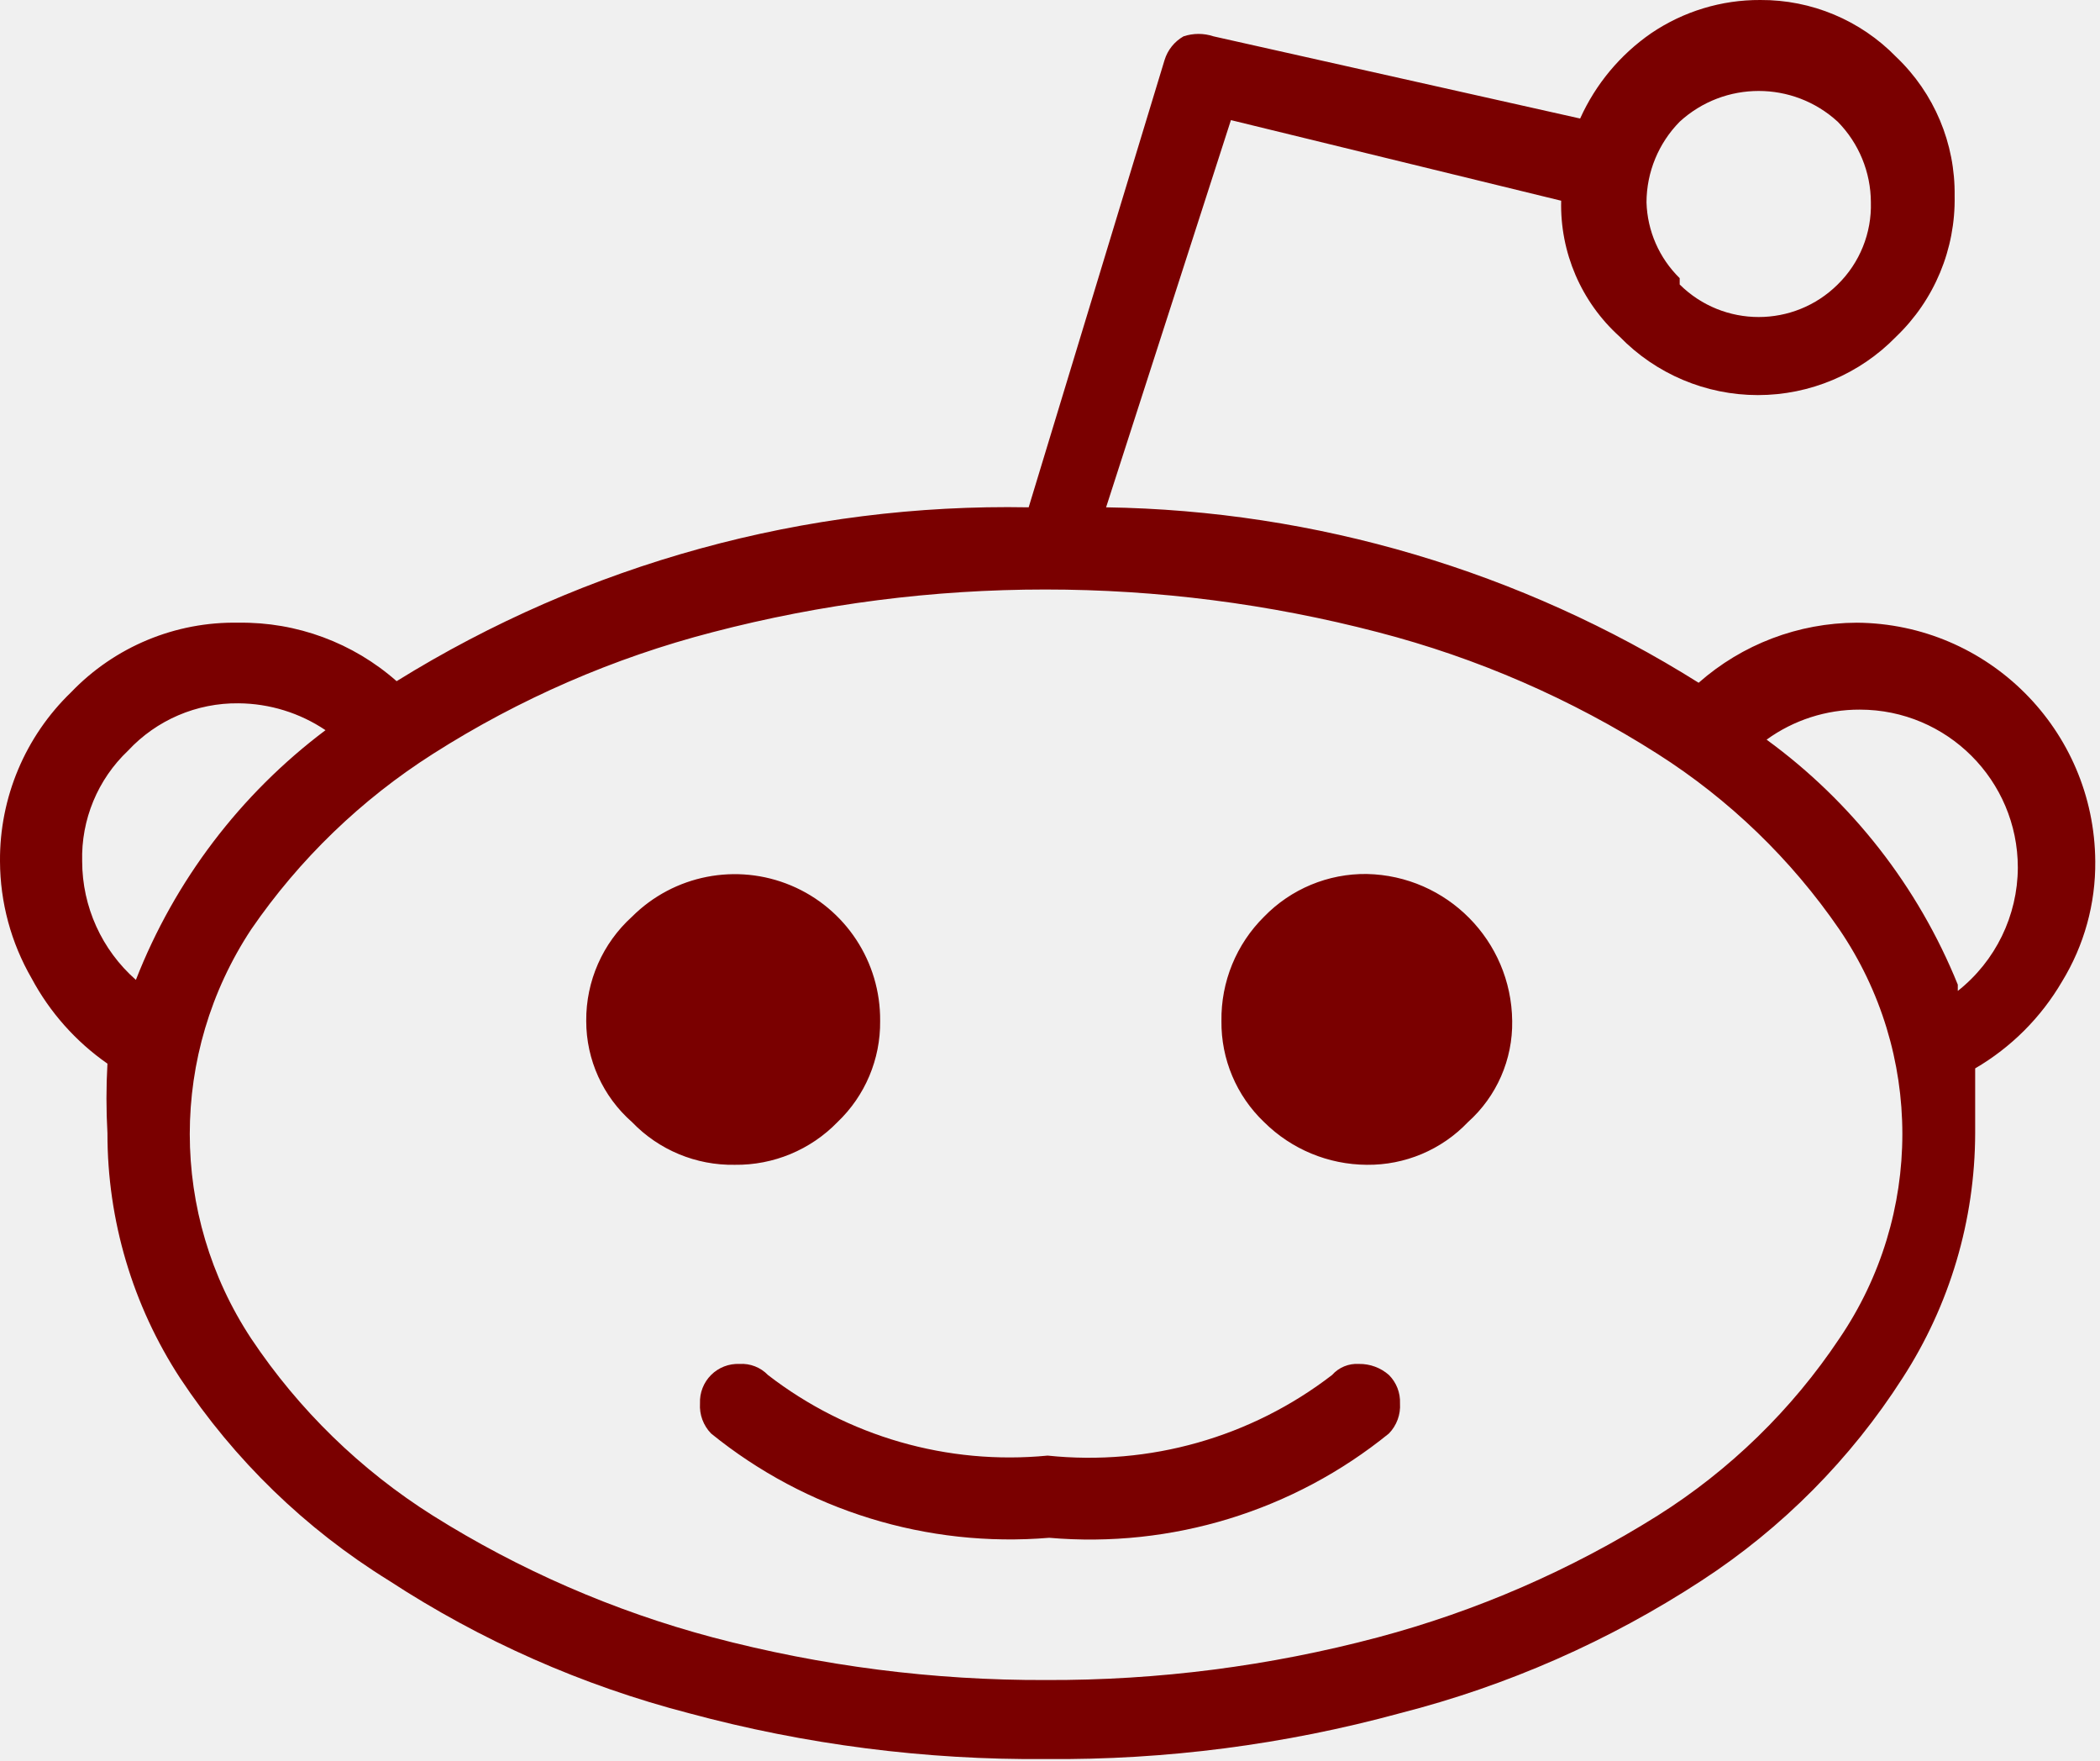
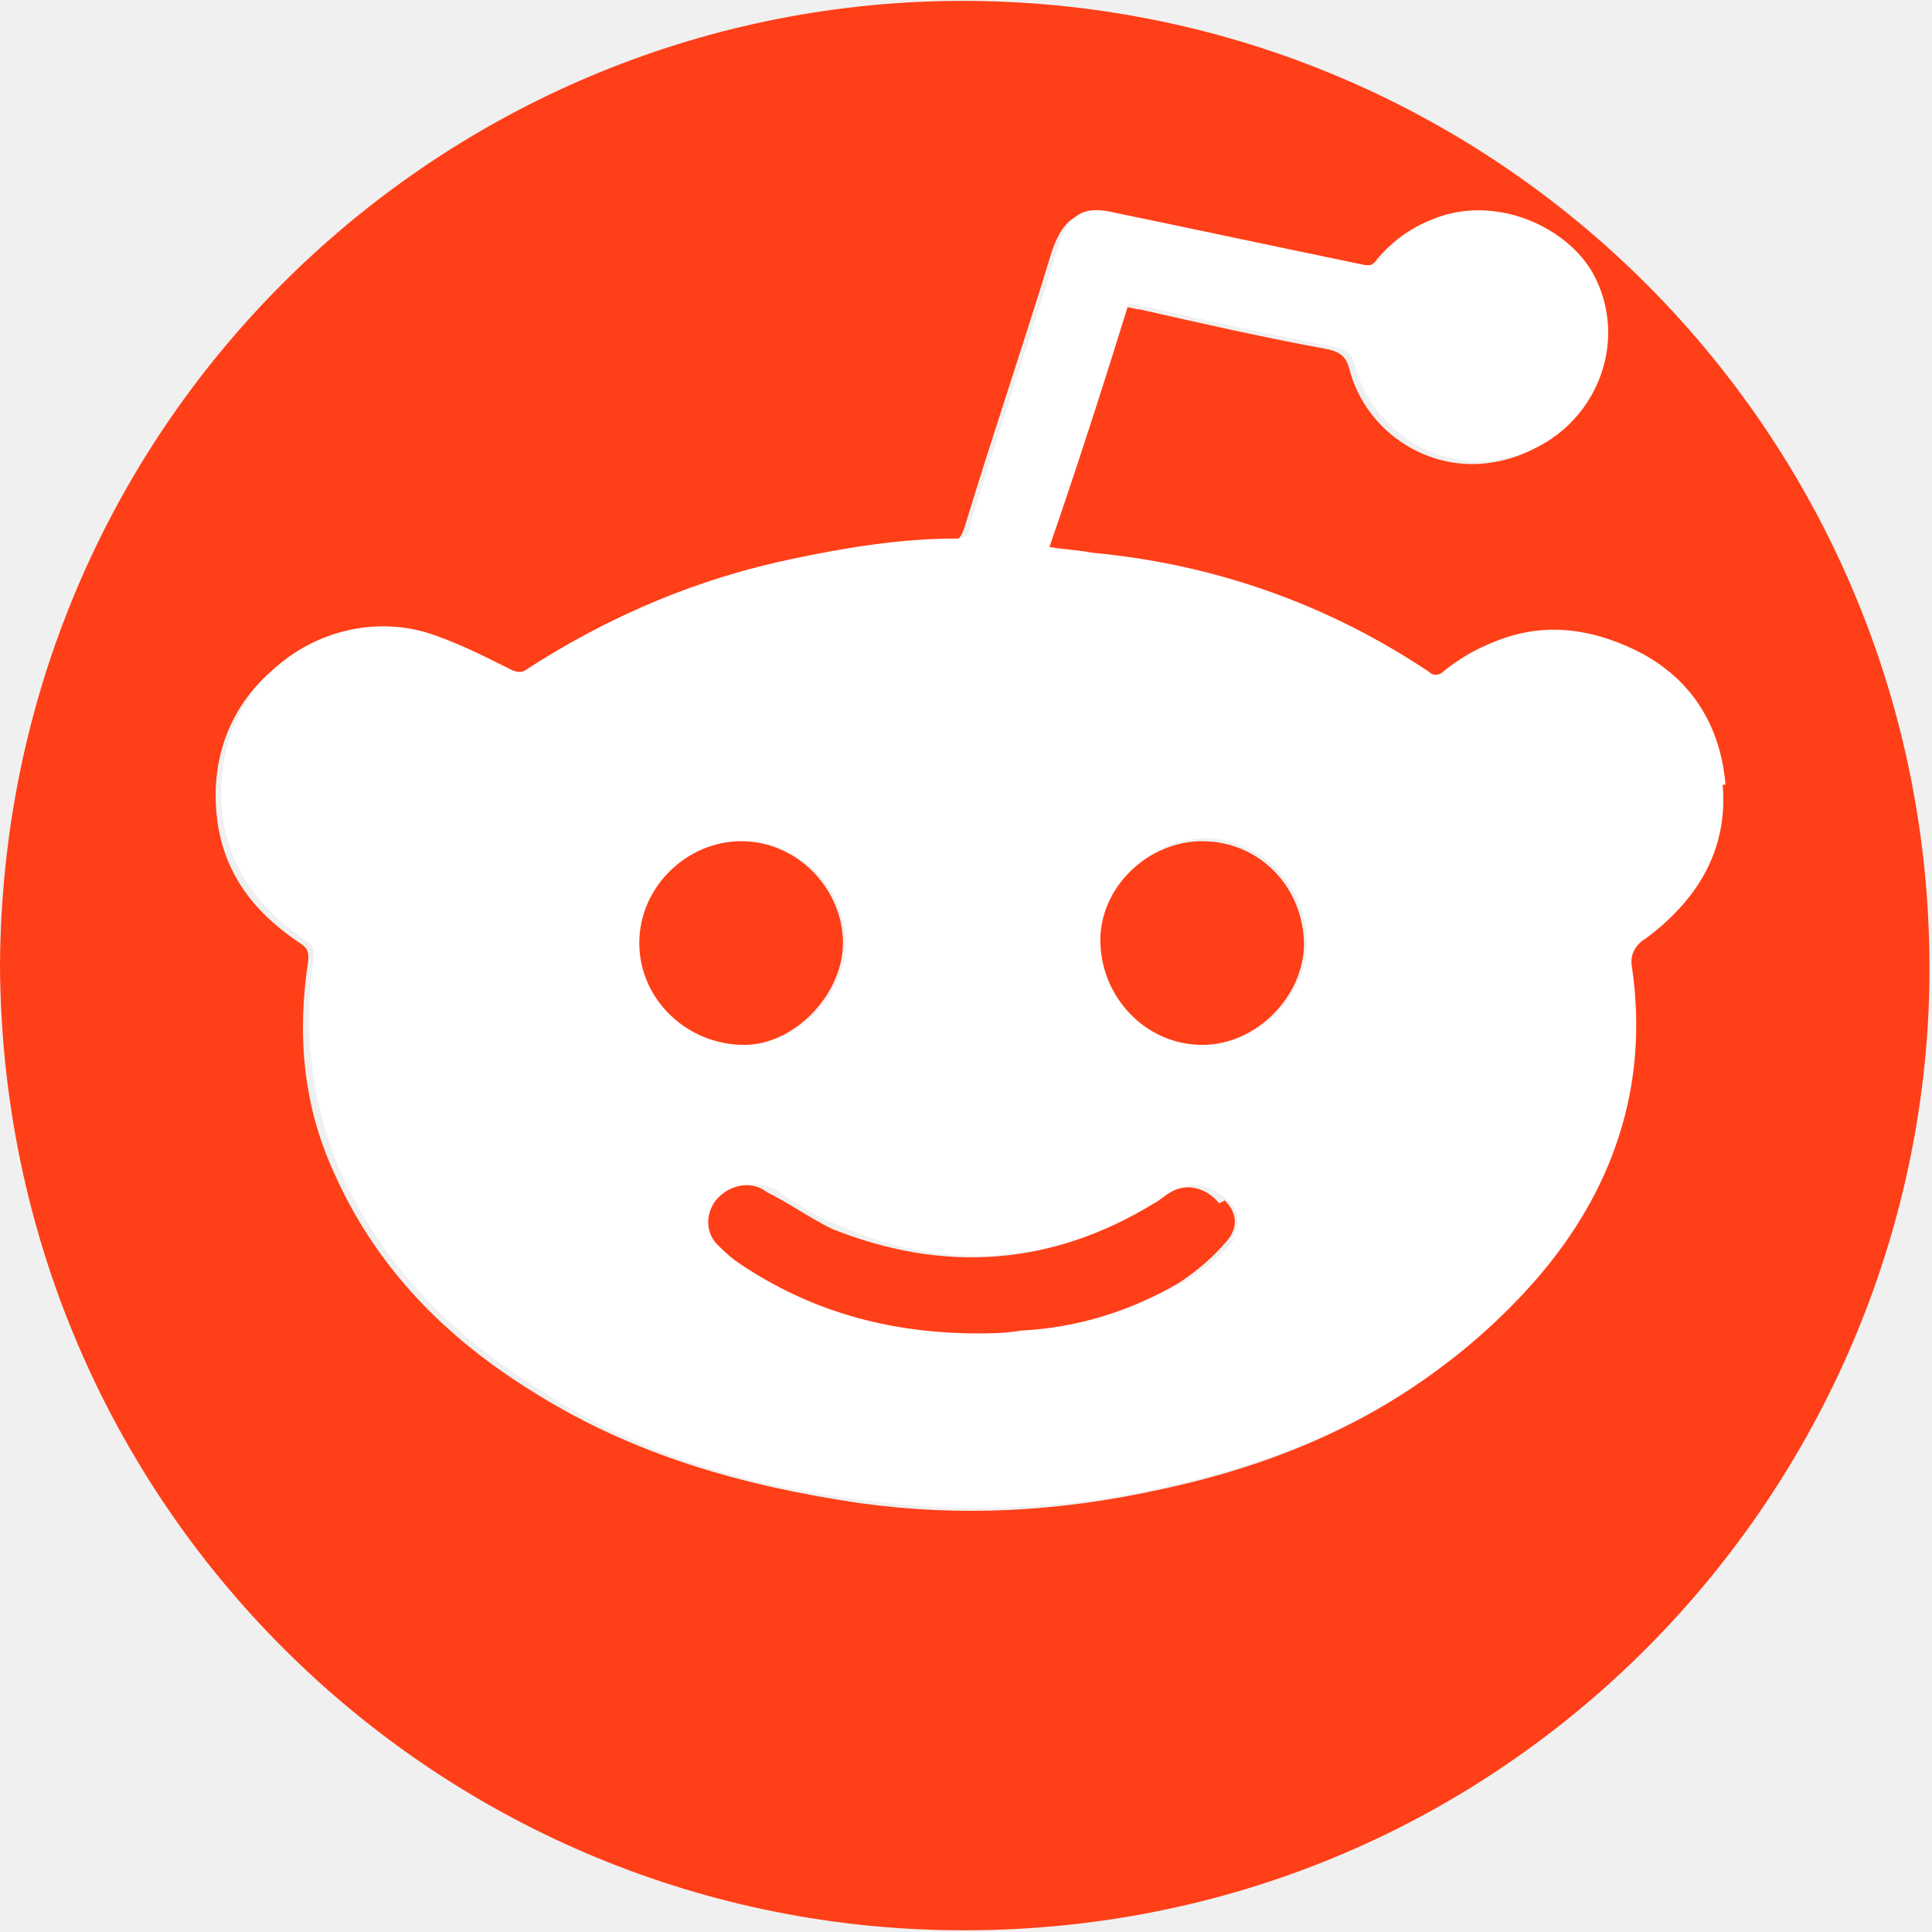
- <svg xmlns="http://www.w3.org/2000/svg" width="13.29" height="11.14" viewBox="0 0 13.29 11.14">
+ <svg xmlns="http://www.w3.org/2000/svg" xml:space="preserve" width="2.999mm" height="2.998mm" version="1.1" style="shape-rendering:geometricPrecision; text-rendering:geometricPrecision; image-rendering:optimizeQuality; fill-rule:evenodd; clip-rule:evenodd" viewBox="0 0 6.83 6.82">
  <defs>
-     <style>
-       .a {
-         fill: #7a0000;
-       }
-     </style>
+     <style type="text/css">
+    
+     .fil0 {fill:#FF3F18}
+     .fil1 {fill:white}
+    
+   </style>
  </defs>
-   <path class="a" d="M.45,4.38a1.43,1.43,0,0,1,1.06-.44,1.48,1.48,0,0,1,1,.37,7.33,7.33,0,0,1,4-1.1L7.37.38A.26.26,0,0,1,7.49.23a.3.3,0,0,1,.19,0L10,.75a1.31,1.31,0,0,1,.45-.54A1.22,1.22,0,0,1,11.14,0,1.19,1.19,0,0,1,12,.36a1.19,1.19,0,0,1,.37.88,1.2,1.2,0,0,1-.37.89,1.22,1.22,0,0,1-1.75,0,1.12,1.12,0,0,1-.37-.86L7.79.76,7,3.21a7.26,7.26,0,0,1,3.75,1.11,1.52,1.52,0,0,1,1-.38,1.52,1.52,0,0,1,1.51,1.51,1.43,1.43,0,0,1-.21.76,1.53,1.53,0,0,1-.55.55c0,.15,0,.29,0,.41a2.86,2.86,0,0,1-.46,1.55A4.29,4.29,0,0,1,10.77,10a6.37,6.37,0,0,1-1.91.84,8.24,8.24,0,0,1-2.24.29,8.39,8.39,0,0,1-2.26-.29A6.42,6.42,0,0,1,2.46,10,4.29,4.29,0,0,1,1.14,8.72,2.83,2.83,0,0,1,.68,7.17a3.89,3.89,0,0,1,0-.44A1.55,1.55,0,0,1,.2,6.19,1.49,1.49,0,0,1,0,5.45,1.47,1.47,0,0,1,.45,4.38ZM.86,6.2a3.63,3.63,0,0,1,1.2-1.58,1,1,0,0,0-.55-.17.94.94,0,0,0-.7.3.93.93,0,0,0-.29.7A1,1,0,0,0,.86,6.2Zm.73,2.27A3.85,3.85,0,0,0,2.74,9.59a6.45,6.45,0,0,0,1.77.77,8.14,8.14,0,0,0,2.11.27,8.06,8.06,0,0,0,2.1-.27,6.45,6.45,0,0,0,1.77-.77,3.85,3.85,0,0,0,1.15-1.12,2.3,2.3,0,0,0,0-2.59,4,4,0,0,0-1.15-1.11A6.17,6.17,0,0,0,8.72,4,8.34,8.34,0,0,0,4.51,4a6.17,6.17,0,0,0-1.77.77A4,4,0,0,0,1.59,5.88a2.35,2.35,0,0,0,0,2.59ZM4,5.8a.92.92,0,0,1,1.57.66.87.87,0,0,1-.27.64.89.89,0,0,1-.65.27A.88.88,0,0,1,4,7.1a.85.85,0,0,1-.29-.64A.88.88,0,0,1,4,5.8Zm.5,2.9a.24.24,0,0,1,.18-.07.23.23,0,0,1,.18.07,2.5,2.5,0,0,0,1.77.51h0A2.52,2.52,0,0,0,8.43,8.7a.21.21,0,0,1,.17-.07.28.28,0,0,1,.19.07.24.24,0,0,1,.07.18.25.25,0,0,1-.07.19,3,3,0,0,1-2.15.66h0A3,3,0,0,1,4.5,9.07a.25.25,0,0,1-.07-.19A.24.24,0,0,1,4.5,8.7ZM8,5.8a.89.89,0,0,1,.65-.27.94.94,0,0,1,.92.93.84.84,0,0,1-.28.64.87.87,0,0,1-.64.27A.93.93,0,0,1,8,7.1a.87.87,0,0,1-.27-.64A.91.91,0,0,1,8,5.8Zm2.63-4a.71.71,0,0,0,1,0,.7.7,0,0,0,.21-.52.73.73,0,0,0-.21-.51.74.74,0,0,0-1,0,.73.73,0,0,0-.21.51A.7.7,0,0,0,10.63,1.76Zm1.76,4.47a1,1,0,0,0,.38-.78,1,1,0,0,0-1-1,1,1,0,0,0-.59.19A3.58,3.58,0,0,1,12.39,6.23Z" />
+   <g id="Слой_x0020_1">
+     <g id="_2362304471792">
+       <g>
+         <g id="XMLID_1_">
+           <g>
+             <path class="fil0" d="M3.33 0c1.95,-0.04 3.54,1.55 3.49,3.51 -0.05,1.79 -1.52,3.33 -3.45,3.31 -1.84,-0.02 -3.36,-1.51 -3.37,-3.41 0.01,-1.9 1.52,-3.37 3.33,-3.41zm2.48 3.32c0.18,-0.13 0.29,-0.31 0.27,-0.54 -0.02,-0.23 -0.14,-0.4 -0.35,-0.49 -0.23,-0.1 -0.45,-0.07 -0.64,0.09 -0.02,0.02 -0.04,0.02 -0.06,0 -0.36,-0.24 -0.76,-0.37 -1.19,-0.42 -0.05,-0.01 -0.1,-0.01 -0.15,-0.02 0.09,-0.29 0.18,-0.57 0.28,-0.86 0.02,0 0.04,0.01 0.06,0.01 0.22,0.05 0.44,0.1 0.66,0.14 0.05,0.01 0.07,0.03 0.08,0.07 0.06,0.23 0.29,0.37 0.51,0.33 0.31,-0.05 0.48,-0.39 0.33,-0.66 -0.12,-0.22 -0.5,-0.34 -0.74,-0.06 -0.02,0.03 -0.04,0.03 -0.08,0.03 -0.29,-0.06 -0.57,-0.12 -0.86,-0.18 -0.12,-0.03 -0.17,0.01 -0.21,0.12 -0.1,0.33 -0.21,0.65 -0.31,0.98 -0.01,0.03 -0.02,0.05 -0.05,0.05 -0.19,-0 -0.38,0.03 -0.57,0.07 -0.34,0.07 -0.65,0.2 -0.94,0.39 -0.03,0.02 -0.04,0.01 -0.07,-0 -0.1,-0.05 -0.19,-0.1 -0.3,-0.13 -0.36,-0.09 -0.78,0.2 -0.71,0.67 0.03,0.19 0.14,0.32 0.29,0.42 0.03,0.02 0.03,0.03 0.03,0.06 -0.04,0.26 -0.02,0.51 0.09,0.75 0.15,0.34 0.4,0.59 0.71,0.78 0.35,0.22 0.74,0.33 1.15,0.39 0.36,0.05 0.71,0.03 1.07,-0.05 0.51,-0.11 0.96,-0.33 1.3,-0.73 0.28,-0.32 0.4,-0.68 0.34,-1.1 -0.01,-0.06 0.01,-0.08 0.05,-0.12z" />
+             <path class="fil1" d="M6.09 2.77c0.02,0.23 -0.09,0.41 -0.27,0.54 -0.04,0.03 -0.06,0.06 -0.05,0.11 0.06,0.42 -0.07,0.79 -0.34,1.1 -0.35,0.4 -0.8,0.62 -1.3,0.73 -0.35,0.08 -0.71,0.1 -1.07,0.05 -0.41,-0.05 -0.8,-0.16 -1.15,-0.39 -0.31,-0.19 -0.56,-0.44 -0.71,-0.78 -0.1,-0.24 -0.13,-0.49 -0.09,-0.75 0,-0.03 -0,-0.04 -0.03,-0.06 -0.15,-0.1 -0.26,-0.24 -0.29,-0.42 -0.07,-0.48 0.35,-0.77 0.71,-0.67 0.1,0.03 0.2,0.08 0.3,0.13 0.02,0.01 0.04,0.02 0.07,0 0.29,-0.19 0.6,-0.32 0.94,-0.39 0.19,-0.04 0.38,-0.07 0.57,-0.07 0.04,0 0.05,-0.02 0.05,-0.05 0.1,-0.33 0.21,-0.65 0.31,-0.98 0.04,-0.12 0.09,-0.15 0.21,-0.12 0.29,0.06 0.57,0.12 0.86,0.18 0.04,0.01 0.06,0 0.08,-0.03 0.24,-0.28 0.62,-0.15 0.74,0.06 0.15,0.27 -0.02,0.61 -0.33,0.66 -0.23,0.04 -0.45,-0.11 -0.51,-0.33 -0.01,-0.05 -0.04,-0.06 -0.08,-0.07 -0.22,-0.04 -0.44,-0.09 -0.66,-0.14 -0.02,-0 -0.04,-0.01 -0.06,-0.01 -0.09,0.29 -0.18,0.57 -0.28,0.86 0.06,0.01 0.1,0.01 0.15,0.02 0.43,0.04 0.83,0.18 1.19,0.42 0.02,0.02 0.04,0.01 0.06,-0 0.2,-0.16 0.41,-0.19 0.64,-0.09 0.21,0.09 0.33,0.26 0.35,0.49zm-1.83 0.92c0.19,0 0.36,-0.17 0.36,-0.36 -0,-0.2 -0.16,-0.37 -0.36,-0.37 -0.19,0 -0.36,0.16 -0.36,0.35 0,0.2 0.16,0.37 0.36,0.37zm0.09 0.69c0.04,-0.05 0.03,-0.11 -0.01,-0.14 -0.05,-0.05 -0.12,-0.07 -0.17,-0.04 -0.02,0.01 -0.04,0.03 -0.06,0.04 -0.37,0.22 -0.75,0.26 -1.14,0.09 -0.08,-0.03 -0.16,-0.08 -0.23,-0.13 -0.06,-0.03 -0.13,-0.02 -0.18,0.03 -0.04,0.04 -0.04,0.1 -0,0.15 0.02,0.03 0.05,0.05 0.08,0.07 0.25,0.17 0.53,0.25 0.85,0.25 0.04,-0 0.09,-0.01 0.15,-0.01 0.2,-0.02 0.39,-0.07 0.56,-0.17 0.06,-0.04 0.12,-0.09 0.17,-0.15zm-1.71 -0.69c0.18,-0 0.35,-0.18 0.35,-0.36 -0,-0.2 -0.17,-0.36 -0.36,-0.36 -0.19,0 -0.36,0.17 -0.36,0.36 0,0.2 0.17,0.36 0.37,0.36z" />
+             <path class="fil0" d="M4.61 3.33c0,0.19 -0.17,0.36 -0.36,0.36 -0.2,0 -0.36,-0.17 -0.36,-0.37 -0,-0.19 0.17,-0.35 0.36,-0.35 0.2,-0 0.36,0.16 0.36,0.37z" />
+             <path class="fil0" d="M4.33 4.24c0.04,0.04 0.05,0.09 0.01,0.14 -0.05,0.06 -0.11,0.11 -0.17,0.15 -0.17,0.1 -0.36,0.16 -0.56,0.17 -0.06,0.01 -0.11,0.01 -0.15,0.01 -0.32,-0 -0.6,-0.08 -0.85,-0.25 -0.03,-0.02 -0.06,-0.05 -0.08,-0.07 -0.04,-0.05 -0.03,-0.11 0,-0.15 0.05,-0.06 0.13,-0.07 0.18,-0.03 0.08,0.04 0.15,0.09 0.23,0.13 0.4,0.16 0.78,0.13 1.14,-0.09 0.02,-0.01 0.04,-0.03 0.06,-0.04 0.05,-0.03 0.12,-0.02 0.17,0.04z" />
+             <path class="fil0" d="M2.98 3.33c0,0.18 -0.17,0.36 -0.35,0.36 -0.2,0 -0.37,-0.16 -0.37,-0.36 -0,-0.2 0.17,-0.36 0.36,-0.36 0.2,0 0.36,0.17 0.36,0.36z" />
+           </g>
+           <g>
+      </g>
+         </g>
+       </g>
+     </g>
+   </g>
</svg>
